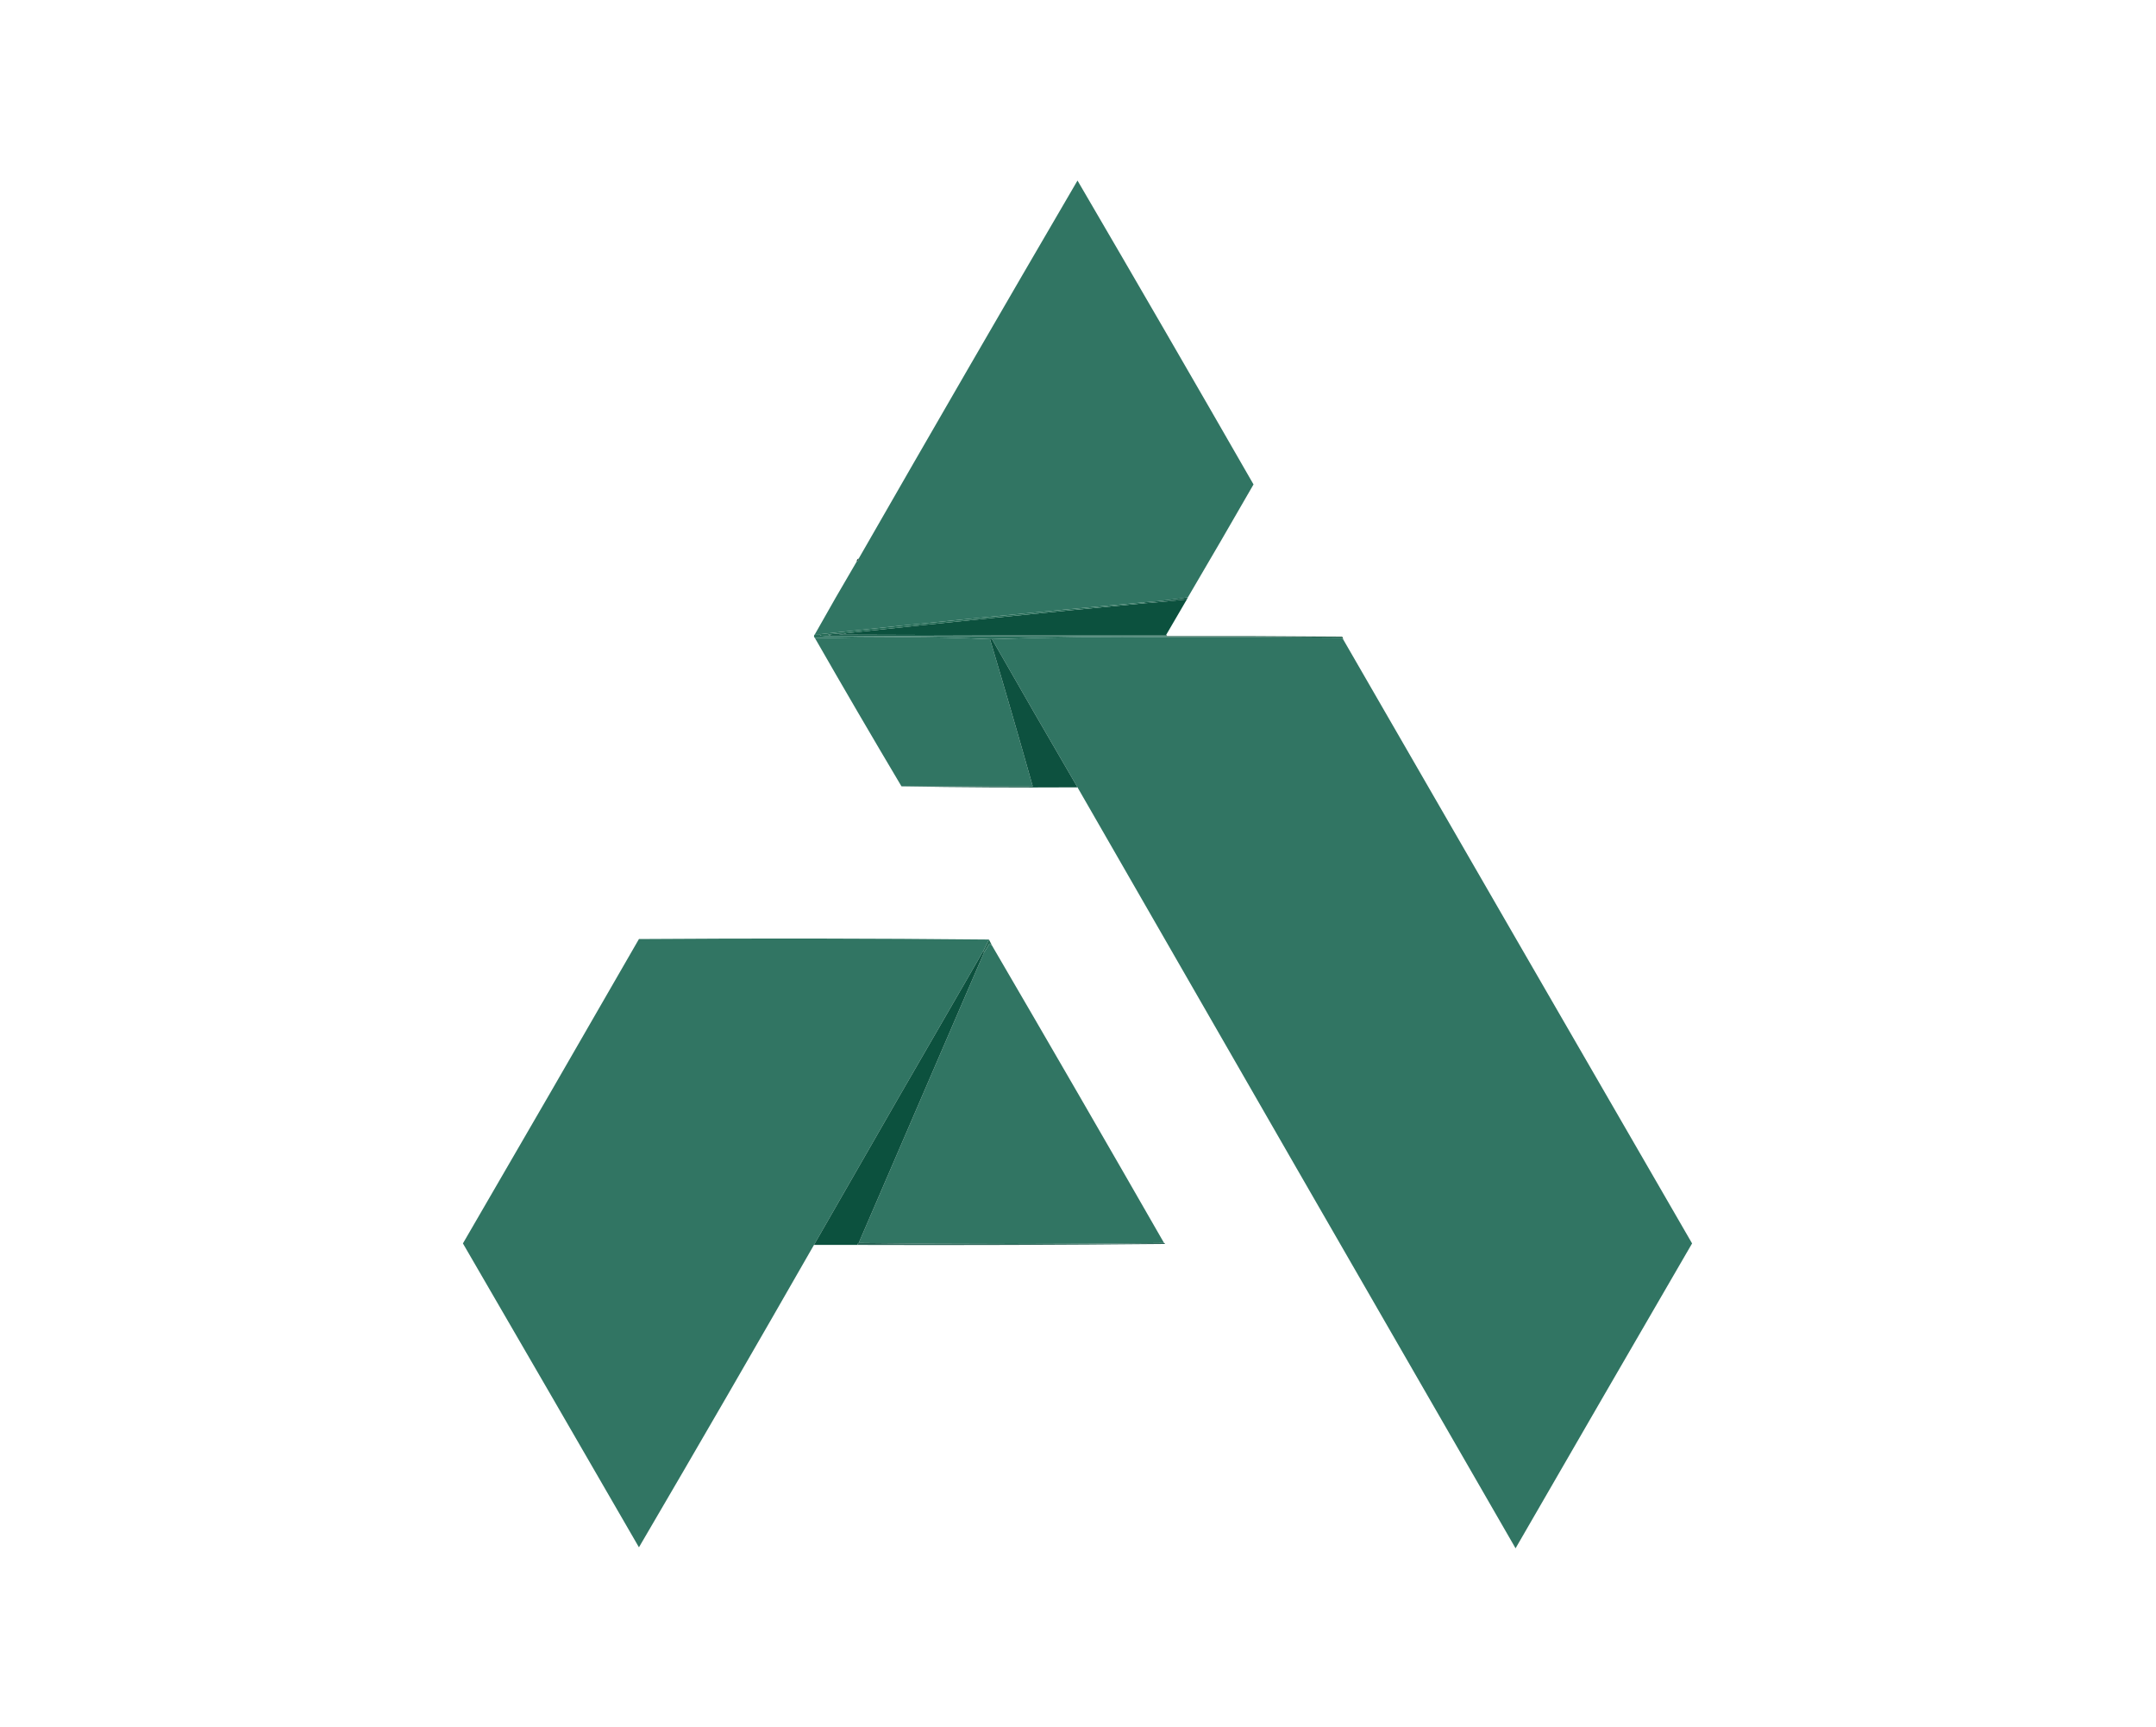
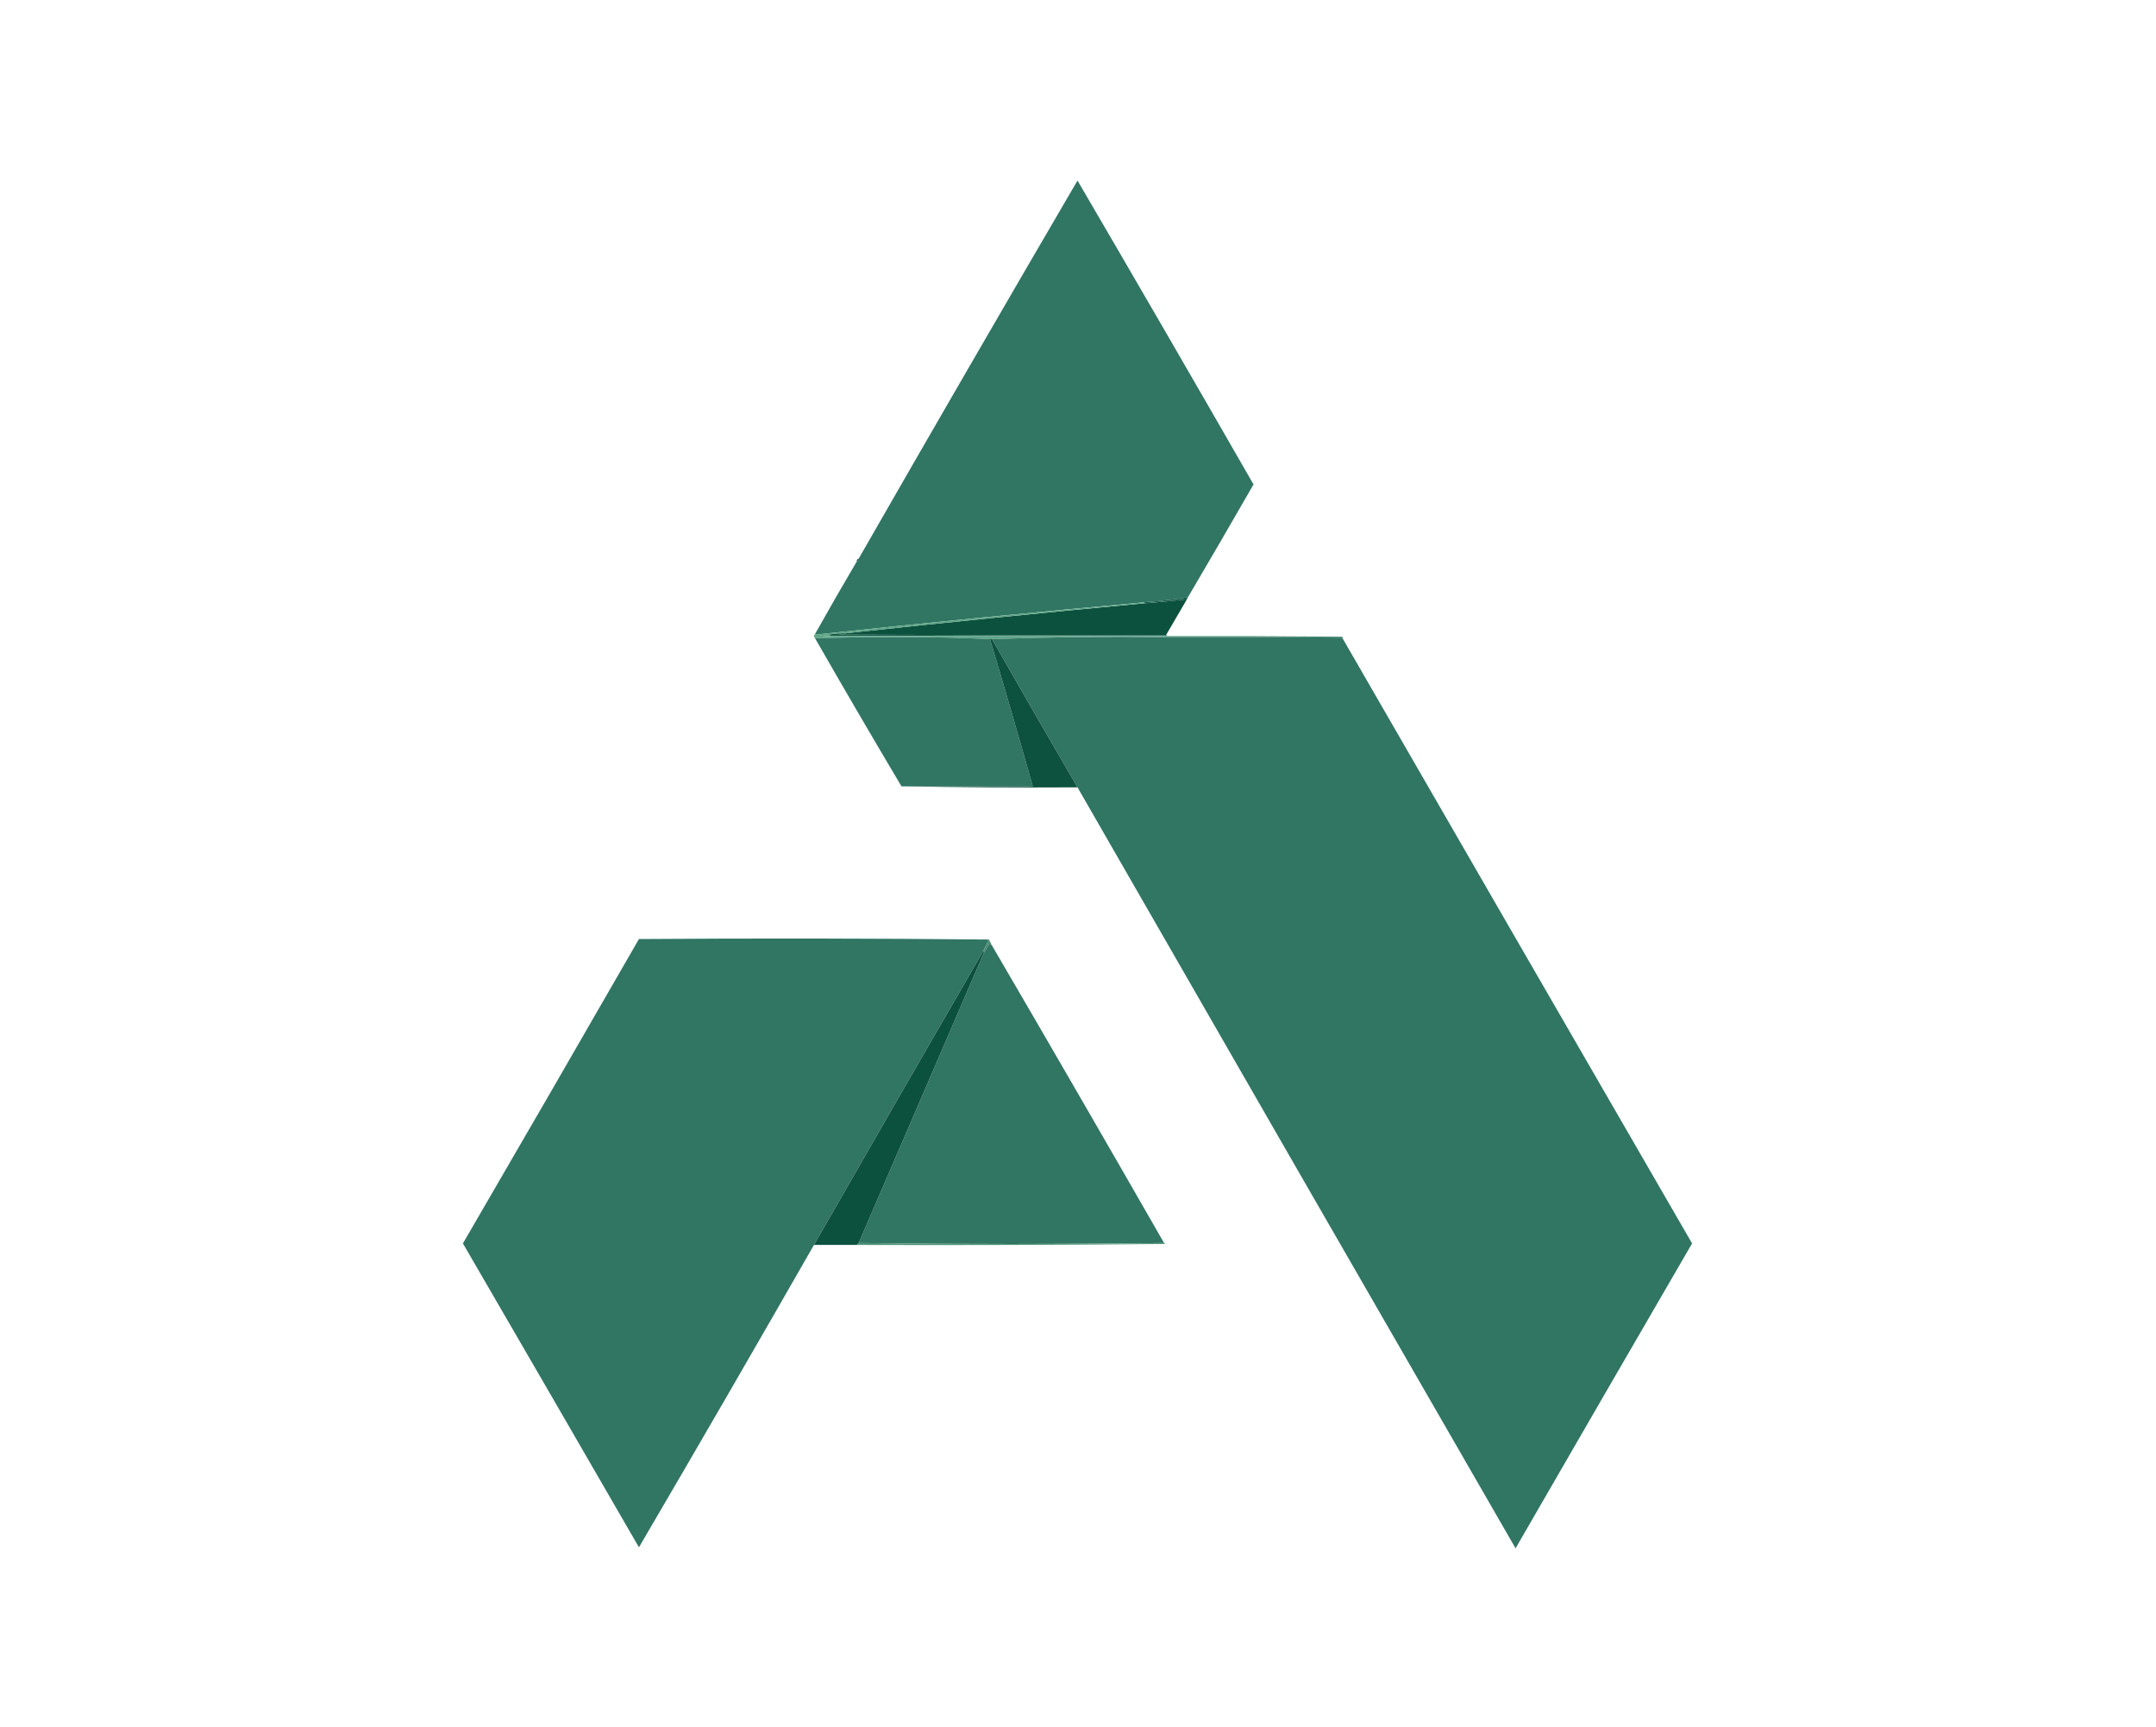
<svg xmlns="http://www.w3.org/2000/svg" viewBox="0 0 2168 1736" style="fill-rule:evenodd;clip-rule:evenodd">
  <path fill="#317563" d="M 1194.5,600.5 C 1179.91,602.751 1165.24,604.417 1150.5,605.5C 1041.73,615.244 933.063,625.91 824.5,637.5C 822.833,637.5 821.167,637.5 819.5,637.5C 833.251,612.996 847.251,588.662 861.5,564.5C 862.906,564.027 863.573,563.027 863.5,561.5C 936.305,434.561 1009.64,307.894 1083.5,181.5C 1142.89,283.104 1201.89,384.937 1260.5,487C 1238.69,524.97 1216.69,562.803 1194.5,600.5 Z" />
  <path fill="#1e4d3f" d="M 863.5,561.5 C 863.573,563.027 862.906,564.027 861.5,564.5C 861.427,562.973 862.094,561.973 863.5,561.5 Z" />
  <path fill="#0c513e" d="M 1193.5,602.5 C 1186.5,614.5 1179.5,626.5 1172.5,638.5C 1062.83,638.667 953.166,638.5 843.5,638C 846.365,637.817 849.031,637.317 851.5,636.5C 950.953,625.788 1050.62,615.788 1150.5,606.5C 1164.87,605.496 1179.2,604.163 1193.5,602.5 Z" />
  <path fill="#175c49" d="M 1194.5,600.5 C 1194.17,601.167 1193.83,601.833 1193.5,602.5C 1179.2,604.163 1164.87,605.496 1150.5,606.5C 1150.5,606.167 1150.5,605.833 1150.5,605.5C 1165.24,604.417 1179.91,602.751 1194.5,600.5 Z" />
-   <path fill="#276d58" d="M 1150.5,605.5 C 1150.5,605.833 1150.5,606.167 1150.5,606.5C 1050.62,615.788 950.953,625.788 851.5,636.5C 845.139,636.603 838.806,637.103 832.5,638C 833.737,638.232 834.737,638.732 835.5,639.5C 832.15,639.665 828.817,639.498 825.5,639C 824.944,638.617 824.611,638.117 824.5,637.5C 933.063,625.91 1041.73,615.244 1150.5,605.5 Z" />
+   <path fill="#5ea687" d="M 1150.5,605.5 C 1150.5,605.833 1150.5,606.167 1150.5,606.5C 1050.62,615.788 950.953,625.788 851.5,636.5C 845.139,636.603 838.806,637.103 832.5,638C 833.737,638.232 834.737,638.732 835.5,639.5C 832.15,639.665 828.817,639.498 825.5,639C 824.944,638.617 824.611,638.117 824.5,637.5C 933.063,625.91 1041.73,615.244 1150.5,605.5 Z" />
  <path fill="#185c4a" d="M 851.5,636.5 C 849.031,637.317 846.365,637.817 843.5,638C 953.166,638.5 1062.83,638.667 1172.5,638.5C 1173.17,638.5 1173.5,638.833 1173.5,639.5C 1173.17,639.5 1172.83,639.5 1172.5,639.5C 1060.17,639.5 947.833,639.5 835.5,639.5C 834.737,638.732 833.737,638.232 832.5,638C 838.806,637.103 845.139,636.603 851.5,636.5 Z" />
-   <path fill="#2a6f5c" d="M 819.5,637.5 C 821.167,637.5 822.833,637.5 824.5,637.5C 824.611,638.117 824.944,638.617 825.5,639C 828.817,639.498 832.15,639.665 835.5,639.5C 947.833,639.5 1060.17,639.5 1172.5,639.5C 1172.5,639.833 1172.5,640.167 1172.5,640.5C 1113.82,639.837 1055.49,640.504 997.5,642.5C 996.833,642.5 996.167,642.5 995.5,642.5C 966.508,641.167 937.174,640.5 907.5,640.5C 877.998,640.5 848.665,640.833 819.5,641.5C 818.167,640.167 818.167,638.833 819.5,637.5 Z" />
-   <path fill="#2a6350" d="M 1172.5,640.5 C 1172.5,640.167 1172.5,639.833 1172.5,639.5C 1172.83,639.5 1173.17,639.5 1173.5,639.5C 1232.17,639.333 1290.83,639.5 1349.5,640C 1350.25,640.671 1350.59,641.504 1350.5,642.5C 1349.71,642.217 1349.04,641.717 1348.5,641C 1289.83,640.5 1231.17,640.333 1172.5,640.5 Z" />
+   <path fill="#5ea687" d="M 819.5,637.5 C 821.167,637.5 822.833,637.5 824.5,637.5C 824.611,638.117 824.944,638.617 825.5,639C 828.817,639.498 832.15,639.665 835.5,639.5C 947.833,639.5 1060.17,639.5 1172.5,639.5C 1172.5,639.833 1172.5,640.167 1172.5,640.5C 1113.82,639.837 1055.49,640.504 997.5,642.5C 996.833,642.5 996.167,642.5 995.5,642.5C 966.508,641.167 937.174,640.5 907.5,640.5C 877.998,640.5 848.665,640.833 819.5,641.5C 818.167,640.167 818.167,638.833 819.5,637.5 Z" />
+   <path fill="#4a8f74" d="M 1172.5,640.5 C 1172.5,640.167 1172.5,639.833 1172.5,639.5C 1172.83,639.5 1173.17,639.5 1173.5,639.5C 1232.17,639.333 1290.83,639.5 1349.5,640C 1350.25,640.671 1350.59,641.504 1350.5,642.5C 1349.71,642.217 1349.04,641.717 1348.5,641C 1289.83,640.5 1231.17,640.333 1172.5,640.5 Z" />
  <path fill="#317563" d="M 995.5,642.5 C 1010.22,691.67 1024.55,741.003 1038.5,790.5C 994.5,790.5 950.5,790.5 906.5,790.5C 877.136,741.115 848.136,691.448 819.5,641.5C 848.665,640.833 877.998,640.5 907.5,640.5C 937.174,640.5 966.508,641.167 995.5,642.5 Z" />
  <path fill="#317563" d="M 1172.5,640.5 C 1231.17,640.333 1289.83,640.5 1348.5,641C 1349.04,641.717 1349.71,642.217 1350.5,642.5C 1467.35,845.019 1584.35,1047.52 1701.5,1250C 1642.21,1352.08 1583.04,1454.25 1524,1556.5C 1376.94,1301.61 1230.11,1046.61 1083.5,791.5C 1054.5,741.809 1025.83,692.142 997.5,642.5C 1055.49,640.504 1113.82,639.837 1172.5,640.5 Z" />
  <path fill="#0d513f" d="M 995.5,642.5 C 996.167,642.5 996.833,642.5 997.5,642.5C 1025.83,692.142 1054.5,741.809 1083.5,791.5C 1024.33,791.832 965.331,791.499 906.5,790.5C 950.5,790.5 994.5,790.5 1038.5,790.5C 1024.55,741.003 1010.22,691.67 995.5,642.5 Z" />
  <path fill="#317563" d="M 994.5,944.5 C 992.487,948.527 990.487,952.527 988.5,956.5C 931.592,1054.64 874.925,1152.98 818.5,1251.5C 760.335,1353.17 701.668,1454.5 642.5,1555.5C 583.626,1453.58 524.626,1351.75 465.5,1250C 524.753,1148.16 583.753,1046.16 642.5,944C 760.001,943.167 877.334,943.334 994.5,944.5 Z" />
-   <path fill="#256753" d="M 994.5,944.5 C 995.492,946.456 996.492,948.456 997.5,950.5C 996.542,950.047 995.708,949.381 995,948.5C 993.272,951.692 991.439,954.692 989.5,957.5C 989.5,956.833 989.167,956.5 988.5,956.5C 990.487,952.527 992.487,948.527 994.5,944.5 Z" />
+   <path fill="#4a8f74" d="M 994.5,944.5 C 995.492,946.456 996.492,948.456 997.5,950.5C 996.542,950.047 995.708,949.381 995,948.5C 993.272,951.692 991.439,954.692 989.5,957.5C 989.5,956.833 989.167,956.5 988.5,956.5C 990.487,952.527 992.487,948.527 994.5,944.5 Z" />
  <path fill="#317563" d="M 997.5,950.5 C 1055.53,1049.89 1113.2,1149.55 1170.5,1249.5C 1068.17,1250.83 965.833,1250.83 863.5,1249.5C 905.371,1152.39 947.371,1055.06 989.5,957.5C 991.439,954.692 993.272,951.692 995,948.5C 995.708,949.381 996.542,950.047 997.5,950.5 Z" />
  <path fill="#0c513e" d="M 988.5,956.5 C 989.167,956.5 989.5,956.833 989.5,957.5C 947.371,1055.06 905.371,1152.39 863.5,1249.5C 862.662,1249.84 862.328,1250.51 862.5,1251.5C 847.833,1251.5 833.167,1251.5 818.5,1251.5C 874.925,1152.98 931.592,1054.64 988.5,956.5 Z" />
-   <path fill="#2a6356" d="M 863.5,1249.5 C 965.833,1250.83 1068.17,1250.83 1170.5,1249.5C 1171.04,1249.56 1171.38,1249.89 1171.5,1250.5C 1068.5,1251.5 965.502,1251.83 862.5,1251.5C 862.328,1250.51 862.662,1249.84 863.5,1249.5 Z" />
+   <path fill="#4a8f74" d="M 863.5,1249.5 C 965.833,1250.83 1068.17,1250.83 1170.5,1249.5C 1171.04,1249.56 1171.38,1249.89 1171.5,1250.5C 1068.5,1251.5 965.502,1251.83 862.5,1251.5C 862.328,1250.51 862.662,1249.84 863.5,1249.5 Z" />
</svg>
